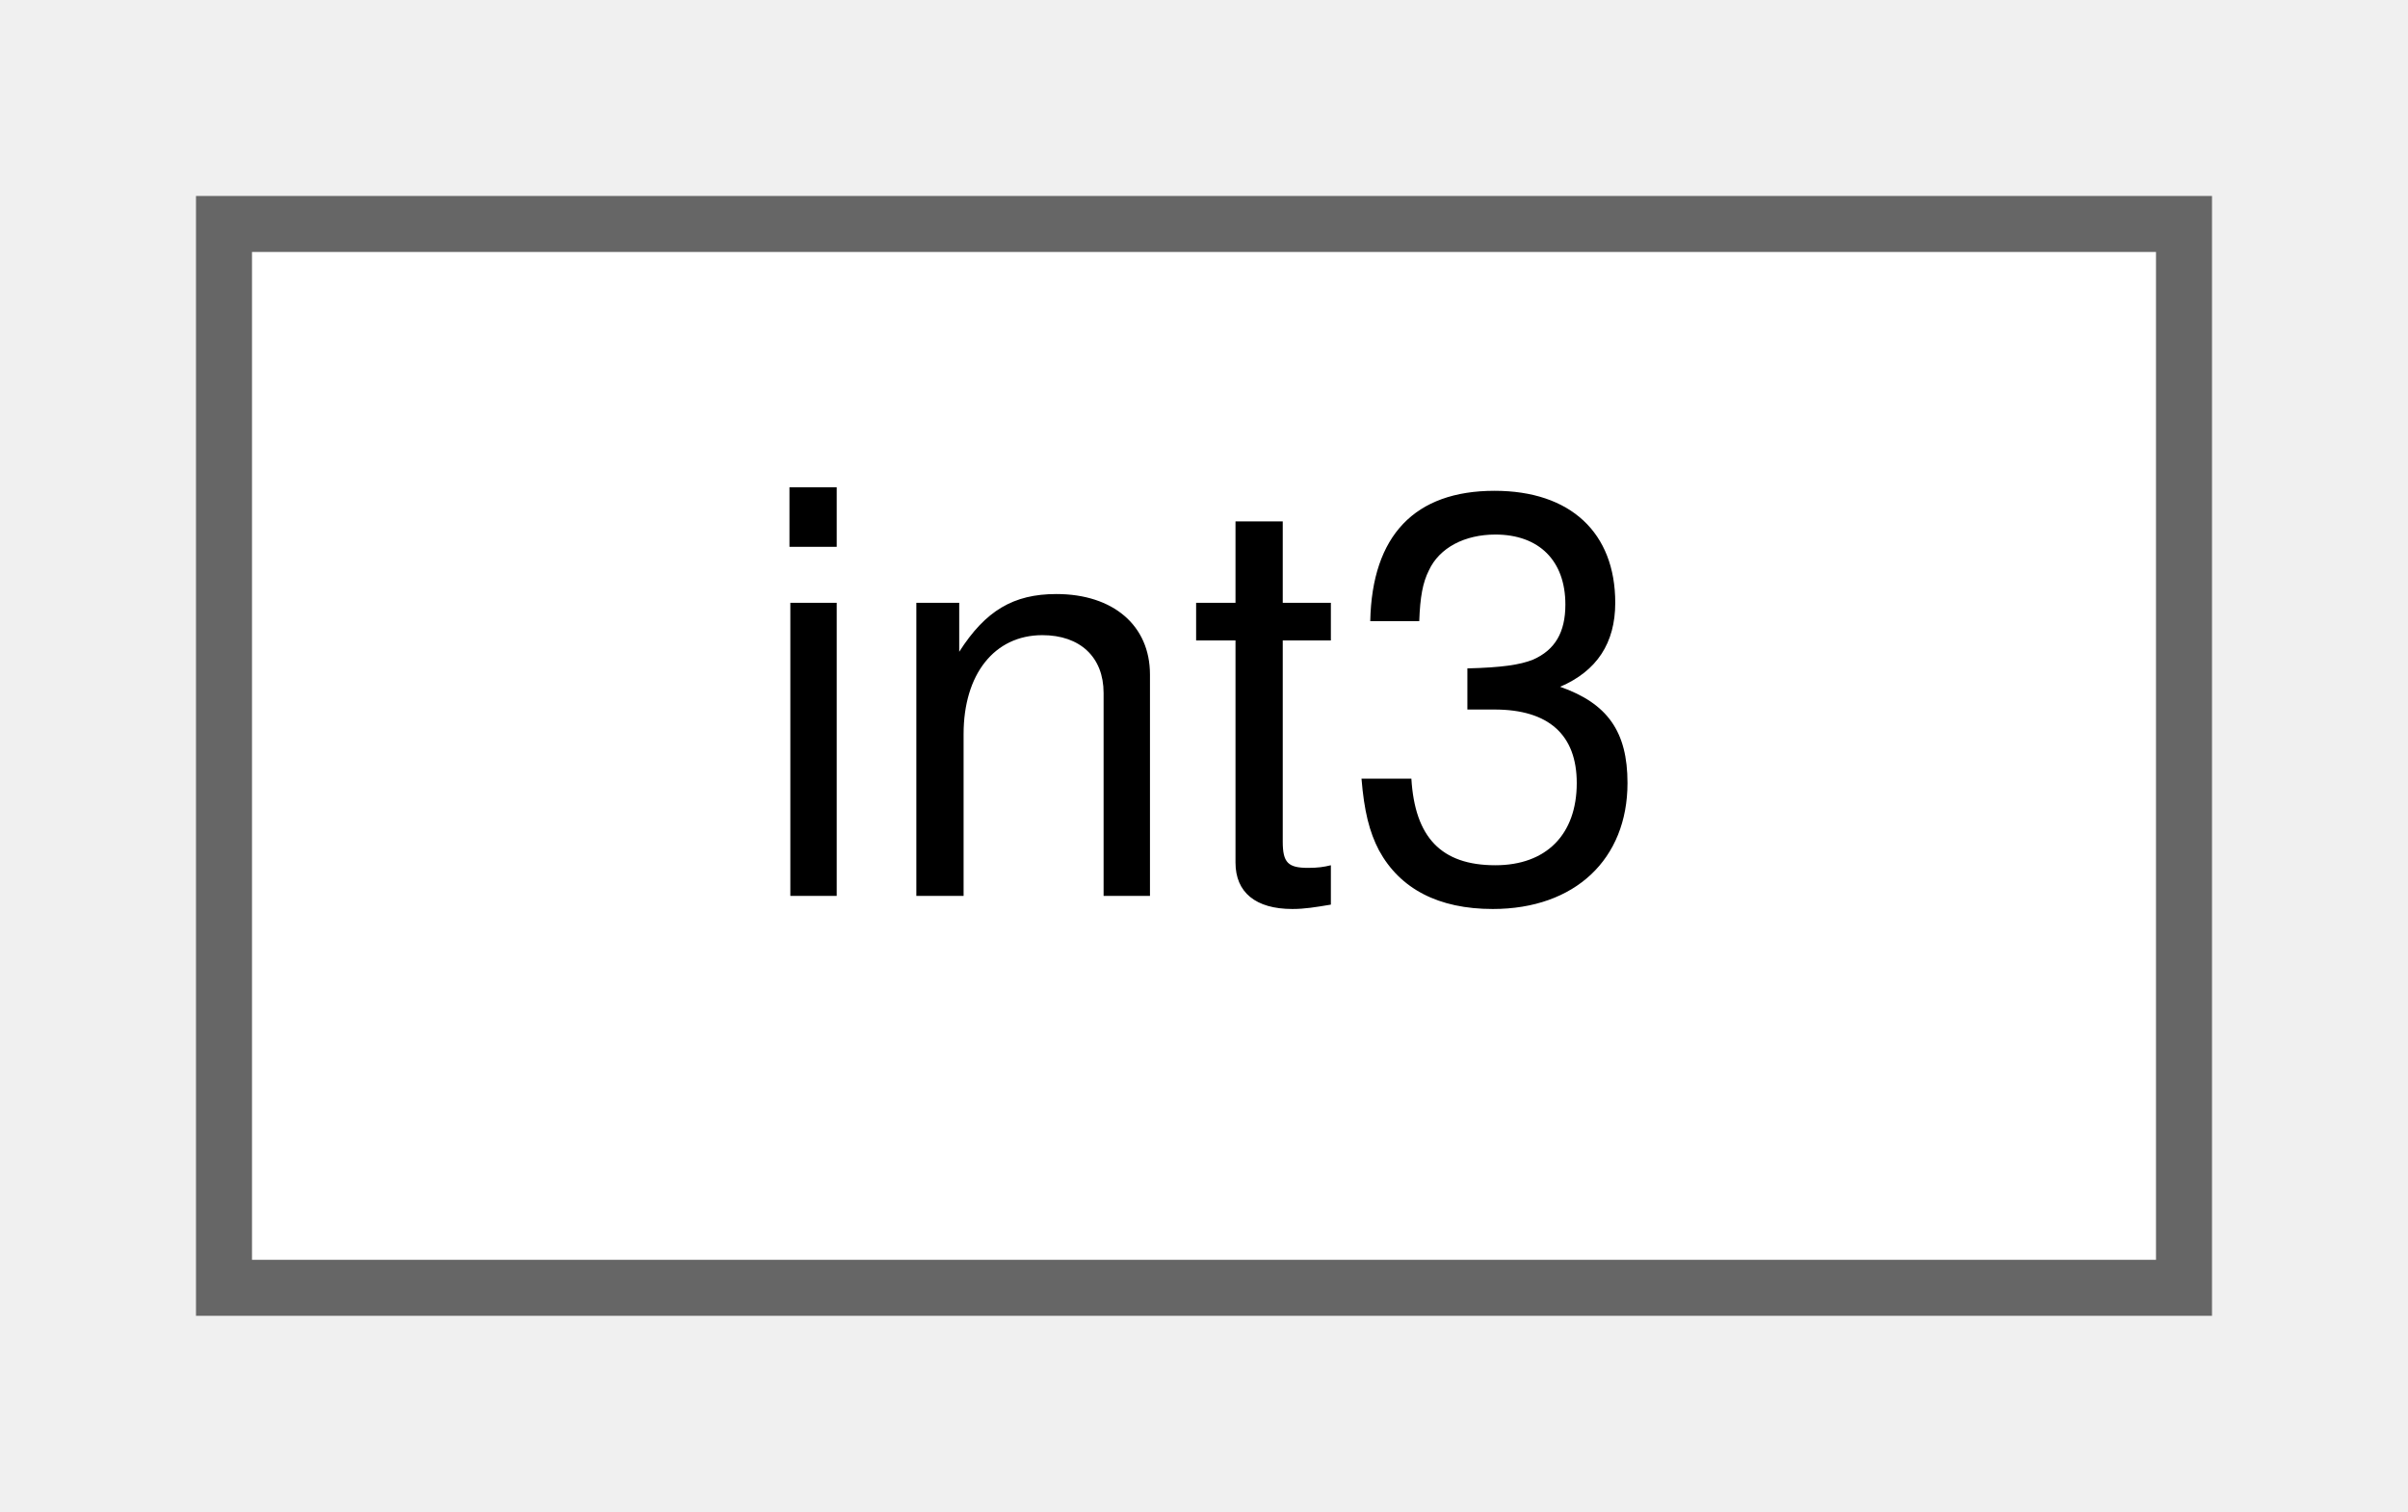
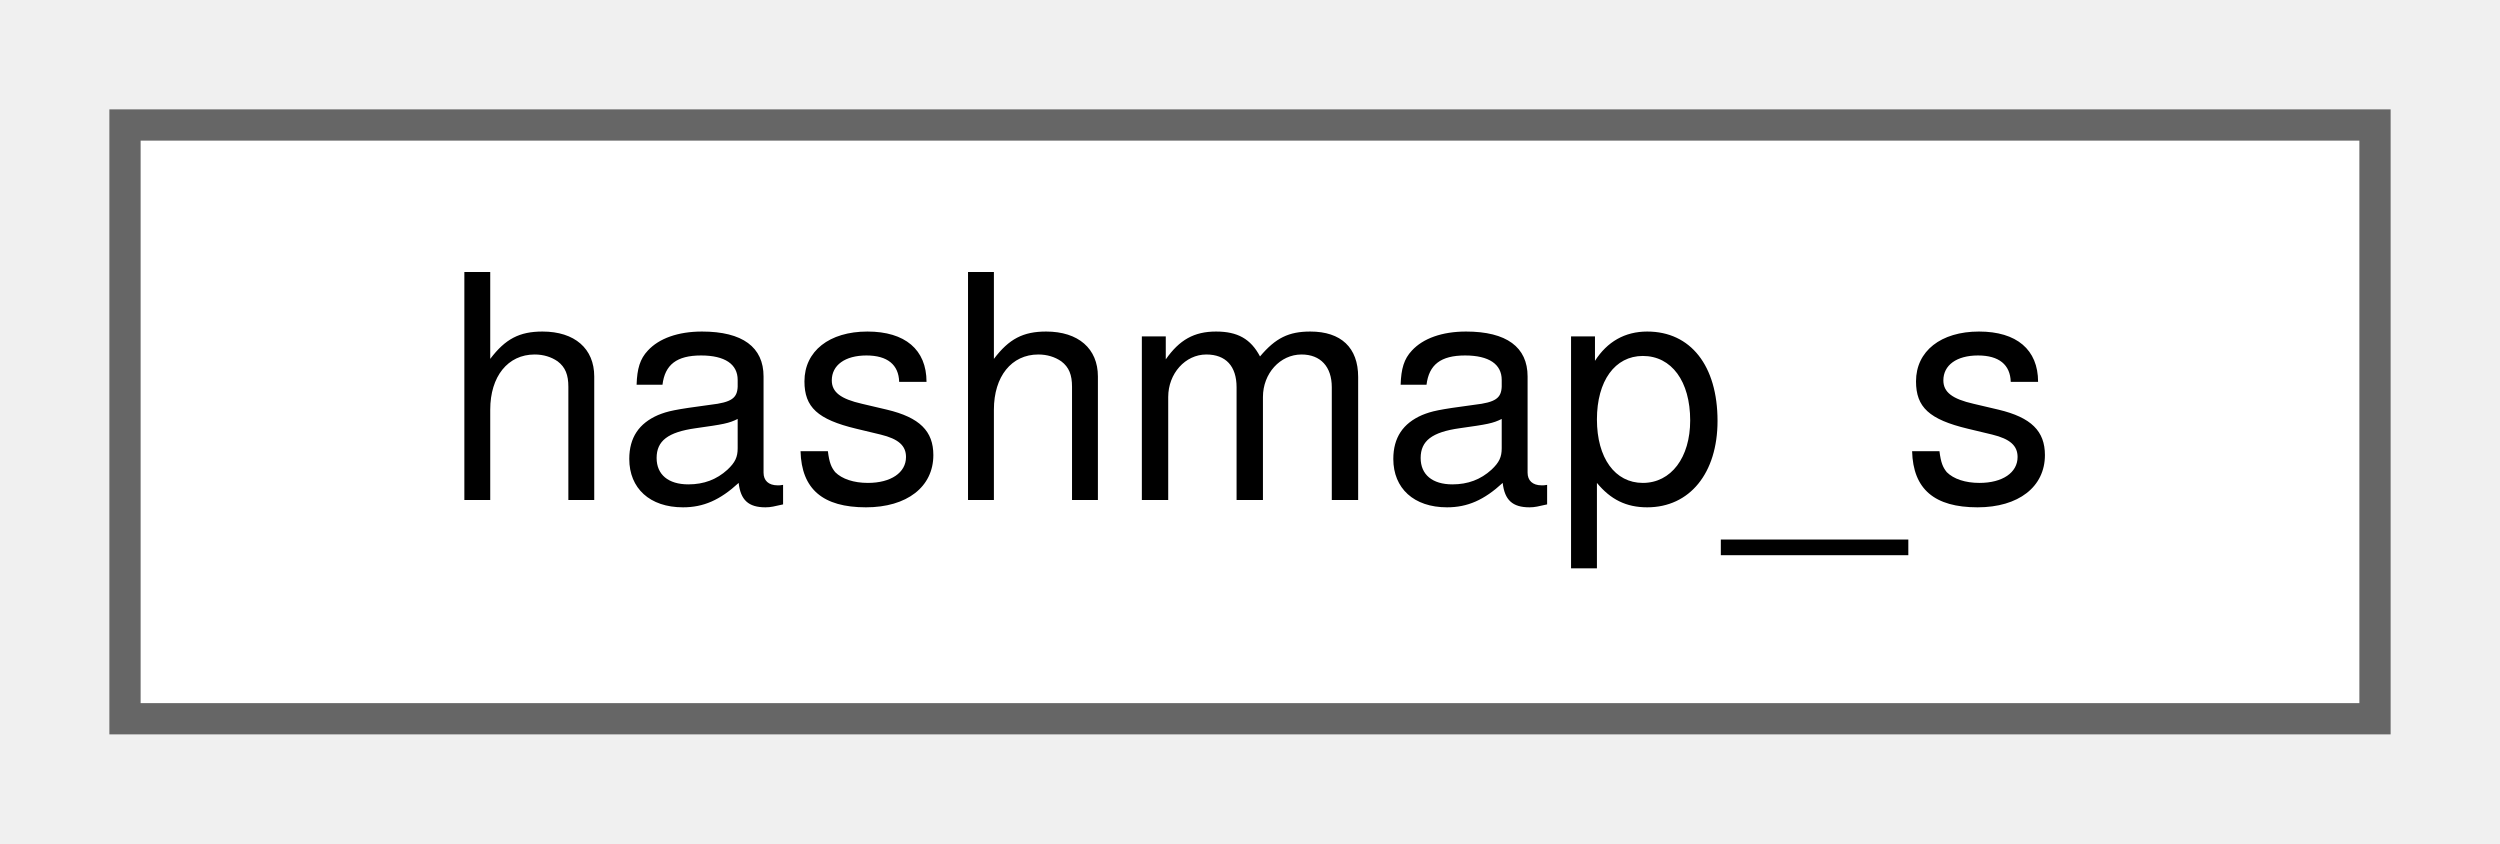
- <svg xmlns="http://www.w3.org/2000/svg" xmlns:xlink="http://www.w3.org/1999/xlink" width="43pt" height="27pt" viewBox="0.00 0.00 43.00 27.00">
+ <svg xmlns="http://www.w3.org/2000/svg" xmlns:xlink="http://www.w3.org/1999/xlink" width="80pt" height="27pt" viewBox="0.00 0.00 80.00 27.00">
  <g id="graph0" class="graph" transform="scale(1 1) rotate(0) translate(4 23)">
    <g id="Node000000" class="node">
      <g id="a_Node000000">
-         <a xlink:href="structint3.html" target="_top" xlink:title=" ">
-           <polygon fill="white" stroke="#666666" points="35,-19 0,-19 0,0 35,0 35,-19" />
-           <text text-anchor="middle" x="17.5" y="-7" font-family="Helvetica,sans-Serif" font-size="10.00">int3</text>
+         <a xlink:href="structhashmap__s.html" target="_top" xlink:title=" ">
+           <polygon fill="white" stroke="#666666" points="72,-19 0,-19 0,0 72,0 72,-19" />
+           <text text-anchor="middle" x="36" y="-7" font-family="Helvetica,sans-Serif" font-size="10.00">hashmap_s</text>
        </a>
      </g>
    </g>
  </g>
</svg>
